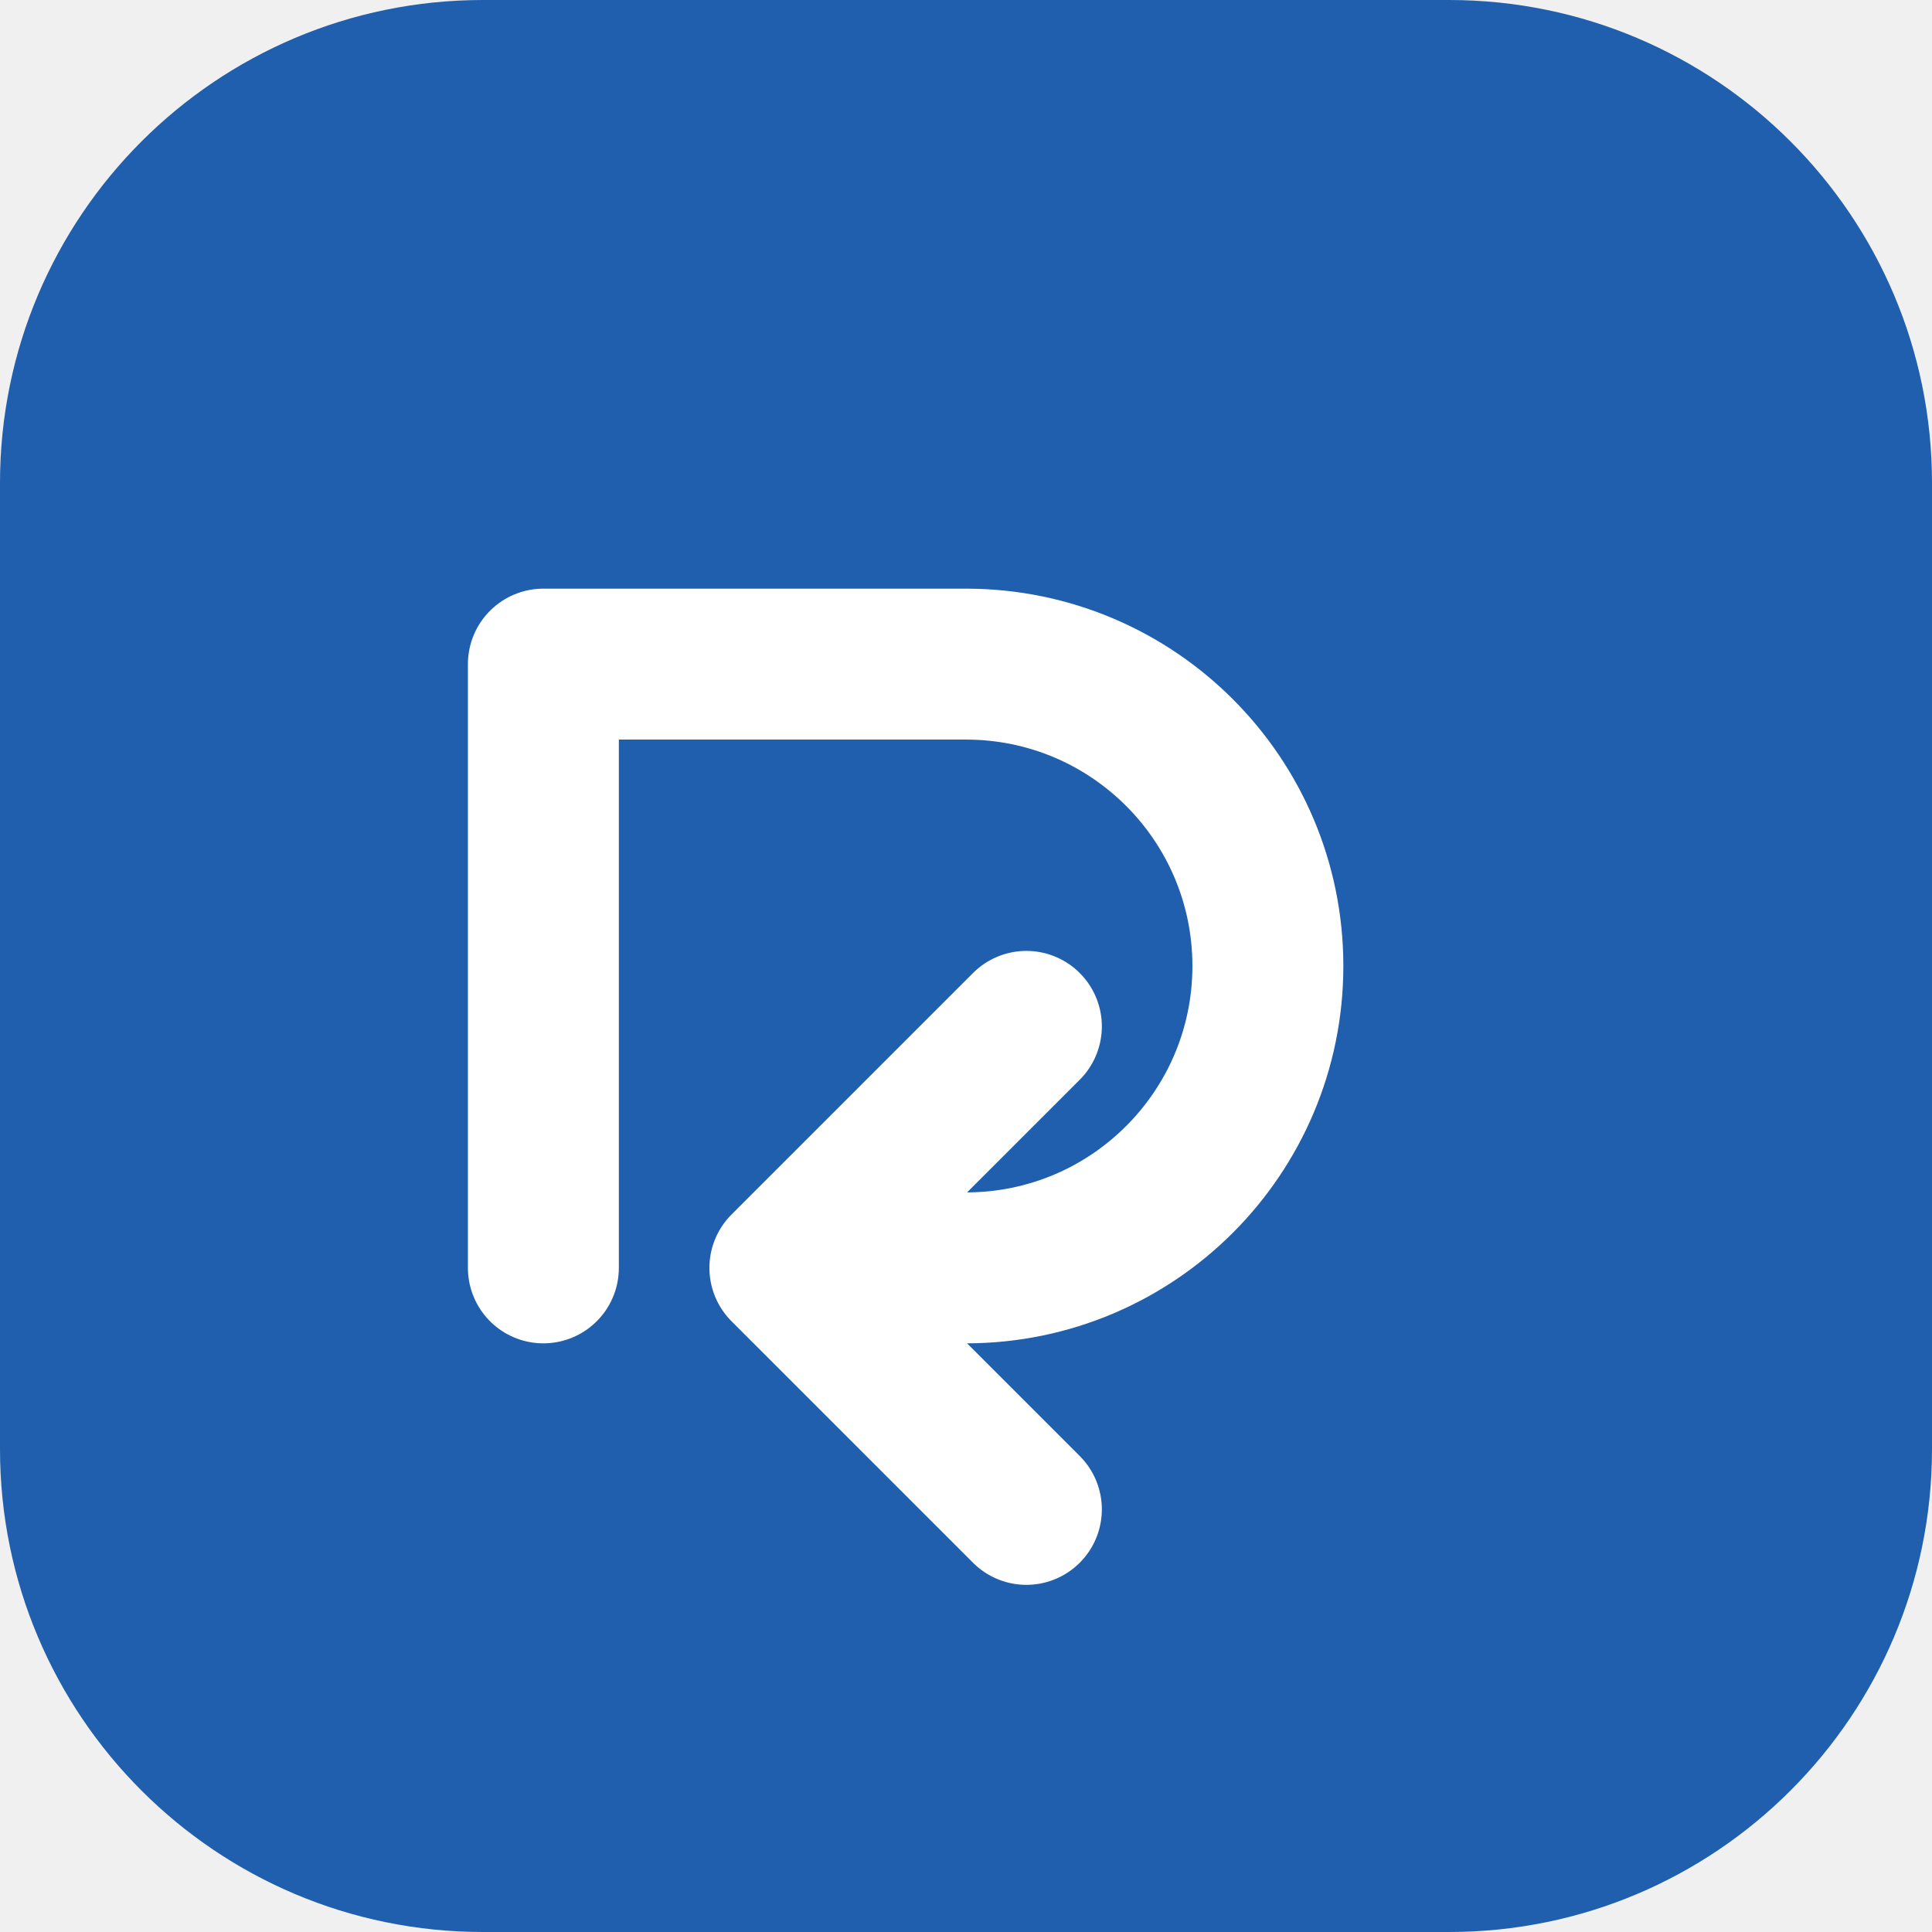
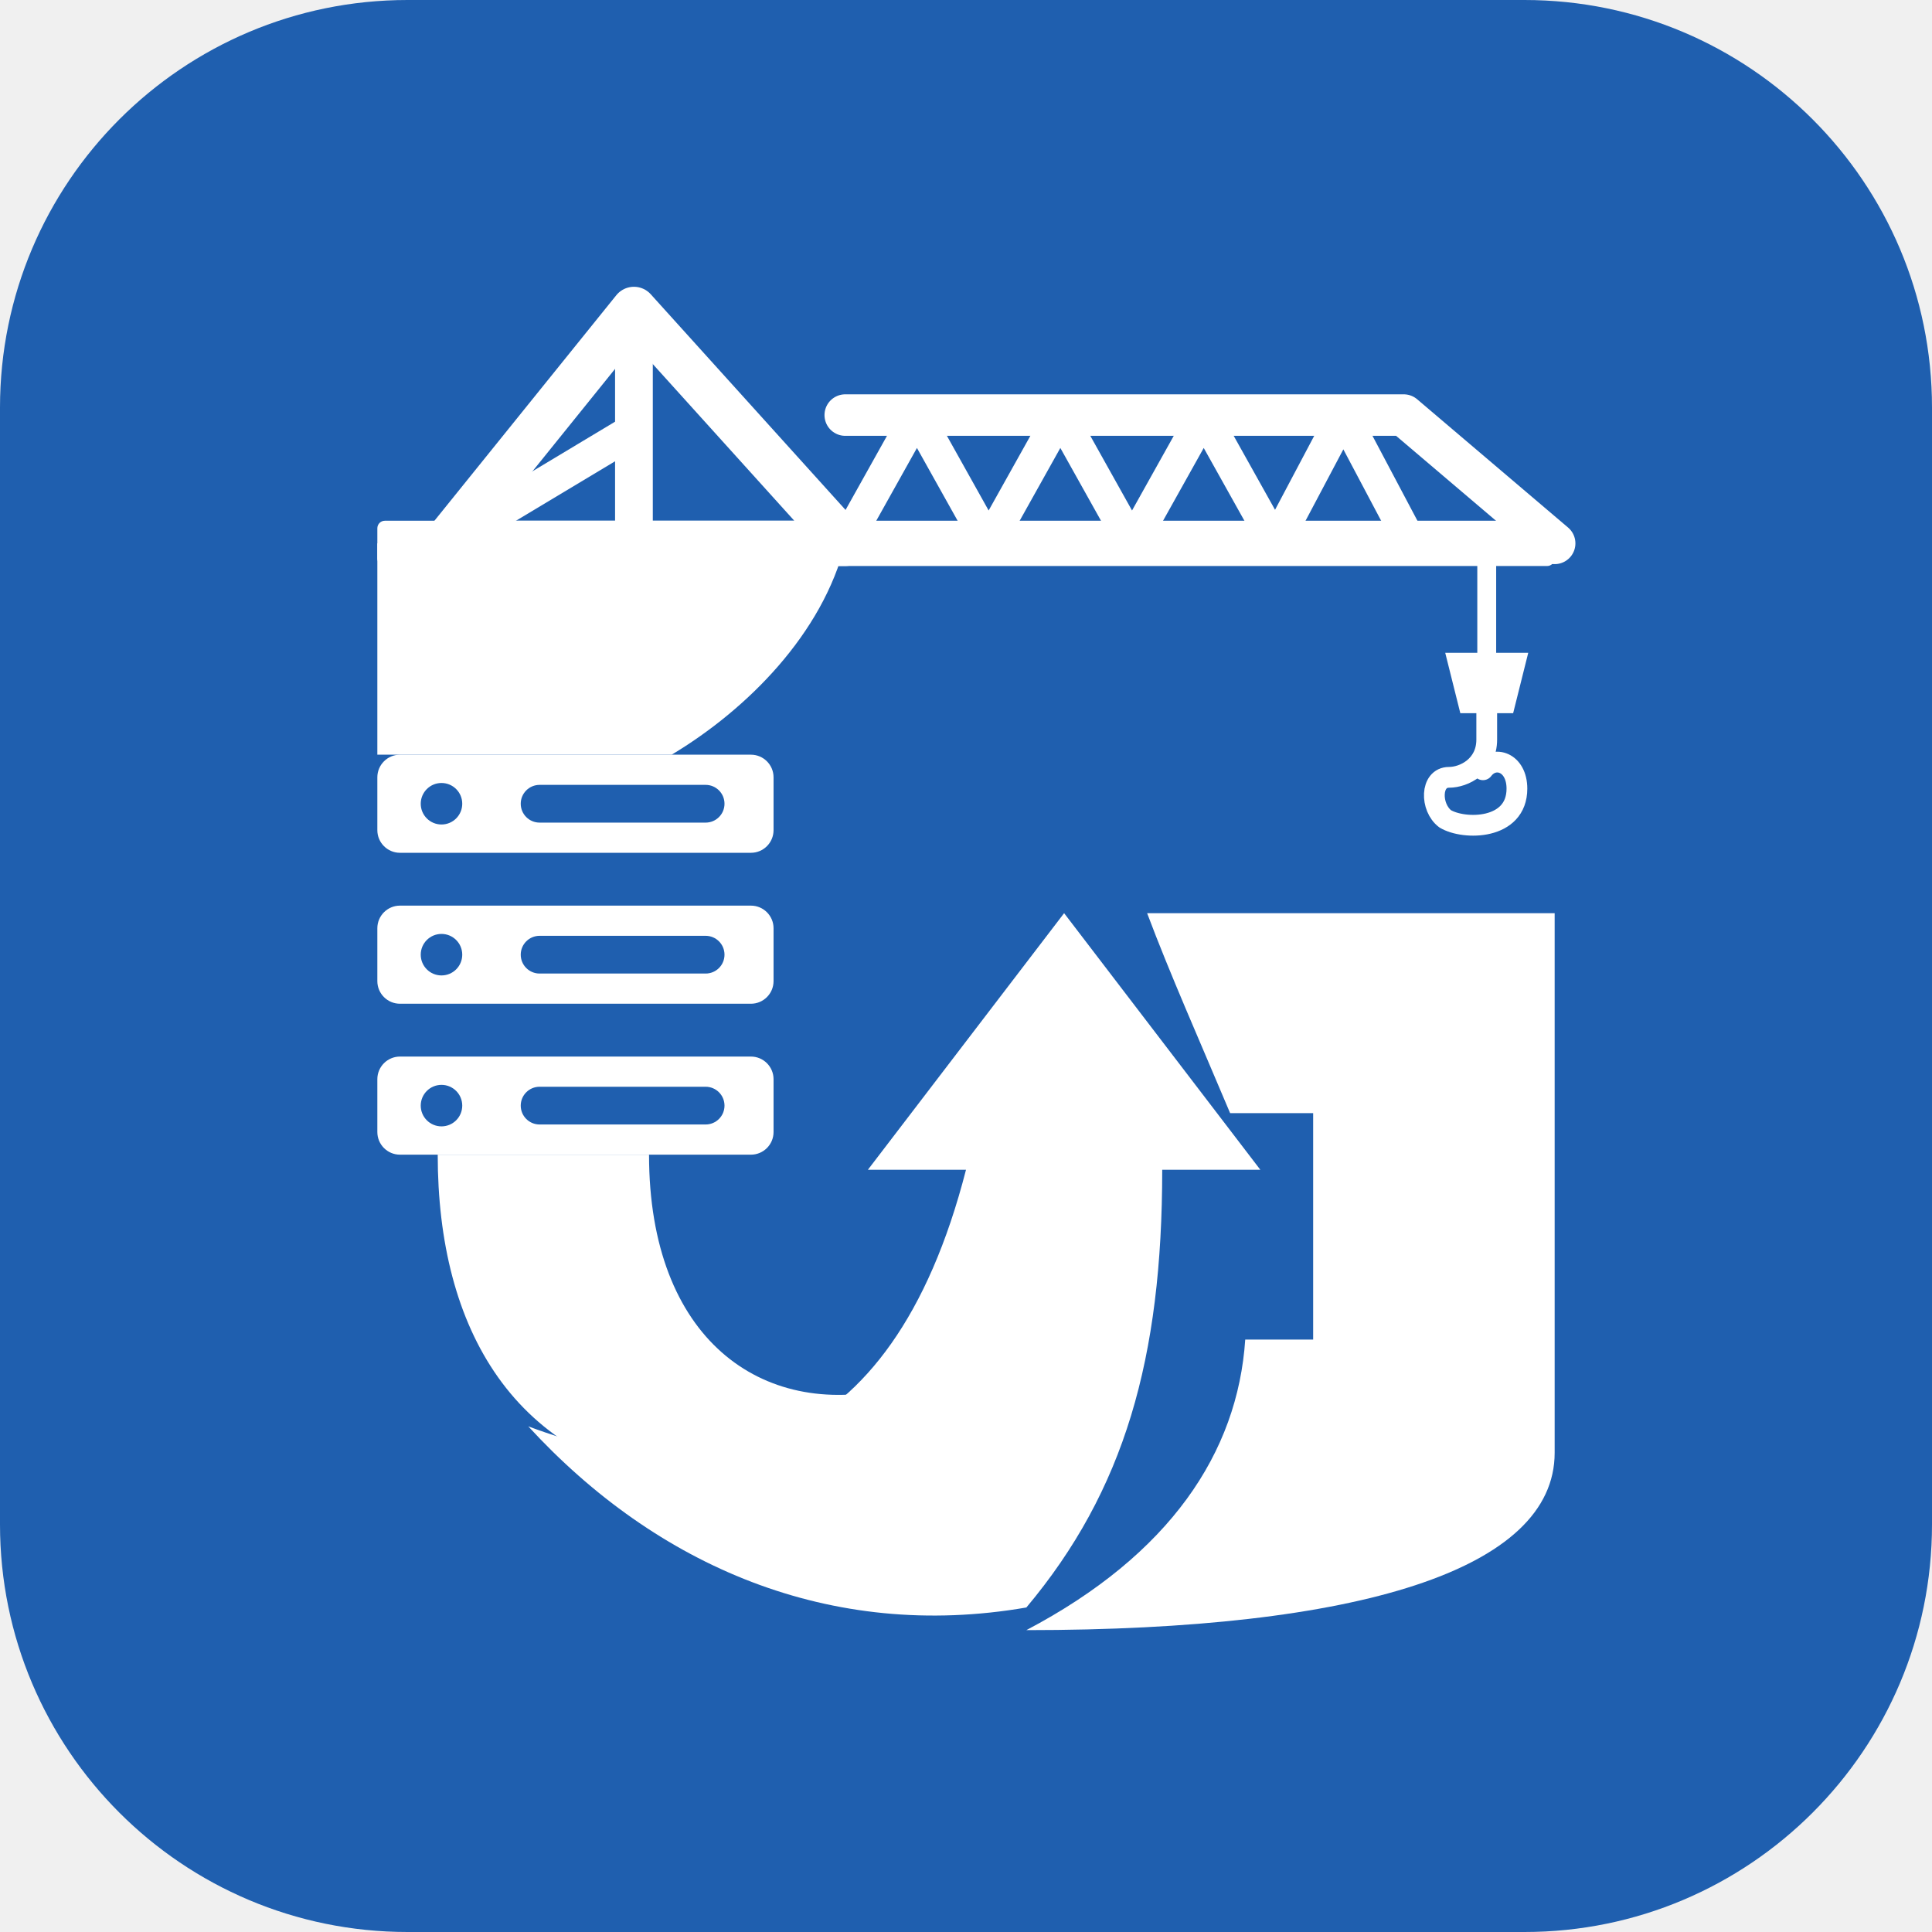
- <svg xmlns="http://www.w3.org/2000/svg" viewBox="0 0 32 32">
-   <rect width="32" height="32" rx="8" fill="#1f5fae" />
-   <path d="M9 21V11h7a5 5 0 0 1 0 10h-3m0 0 4 4m-4-4 4-4" fill="none" stroke="#fff" stroke-width="2.5" stroke-linecap="round" stroke-linejoin="round" />
+ <svg xmlns="http://www.w3.org/2000/svg" viewBox="0 0 512 512" width="100%" height="100%">
+   <rect width="512" height="512" rx="108" fill="#1f5faf" />
+   <rect x="100" y="138" width="312" height="12" rx="2" fill="#ffffff" />
+   <path d="M 118 144 L 168 82 L 224 144 Z" fill="none" stroke="#ffffff" stroke-width="12" stroke-linejoin="round" stroke-linecap="round" />
+   <line x1="168" y1="84" x2="168" y2="144" stroke="#ffffff" stroke-width="10" stroke-linecap="round" />
+   <line x1="118" y1="144" x2="168" y2="114" stroke="#ffffff" stroke-width="9" stroke-linecap="round" />
+   <path d="M 224 110 H 372 L 412 144" fill="none" stroke="#ffffff" stroke-width="11" stroke-linecap="round" stroke-linejoin="round" />
+   <path d="M 224 144 L 243 110 L 262 144 L 281 110 L 300 144 L 319 110 L 338 144 L 356 110 L 374 144" fill="none" stroke="#ffffff" stroke-width="8.5" stroke-linecap="round" stroke-linejoin="round" />
+   <line x1="394" y1="144" x2="394" y2="173" stroke="#ffffff" stroke-width="5" stroke-linecap="round" />
+   <polygon points="383,173 405,173 401,189 387,189" fill="#ffffff" />
+   <path d="M 394 189 V 196 C 394 203 388 206 384 206 C 379 206 379 214 383 217 C 388 220 402 220 402 209 C 402 202 396 200 393 204" fill="none" stroke="#ffffff" stroke-width="5.5" stroke-linecap="round" stroke-linejoin="round" />
+   <path d="M 100 144 H 224 C 218 168 198 188 178 200 H 100 Z" fill="#ffffff" />
+   <g id="servers">
+     <rect x="100" y="200" width="105" height="26" rx="6" fill="#ffffff" />
+     <circle cx="117" cy="213" r="5.5" fill="#1f5faf" />
+     <rect x="138" y="208" width="54" height="10" rx="5" fill="#1f5faf" />
+     <rect x="100" y="240" width="105" height="26" rx="6" fill="#ffffff" />
+     <circle cx="117" cy="253" r="5.5" fill="#1f5faf" />
+     <rect x="138" y="248" width="54" height="10" rx="5" fill="#1f5faf" />
+     <rect x="100" y="280" width="105" height="26" rx="6" fill="#ffffff" />
+     <circle cx="117" cy="293" r="5.5" fill="#1f5faf" />
+     <rect x="138" y="288" width="54" height="10" rx="5" fill="#1f5faf" />
+   </g>
+   <path d="M 116 306             C 116 352 136 388 184 394             C 214 397 236 386 236 368             C 202 376 172 355 172 306 Z" fill="#ffffff" />
+   <path d="M 282 242             L 334 310             H 308             C 308 360 298 395 272 426             C 220 435 174 415 140 378             C 188 396 236 388 256 310             H 230             Z" fill="#ffffff" />
+   <path d="M 304 242             H 412             V 385             C 412 416 360 432 272 432             C 310 412 328 385 330 355             H 348             V 295             H 326             C 318 276 310 258 304 242             Z" fill="#ffffff" />
</svg>
